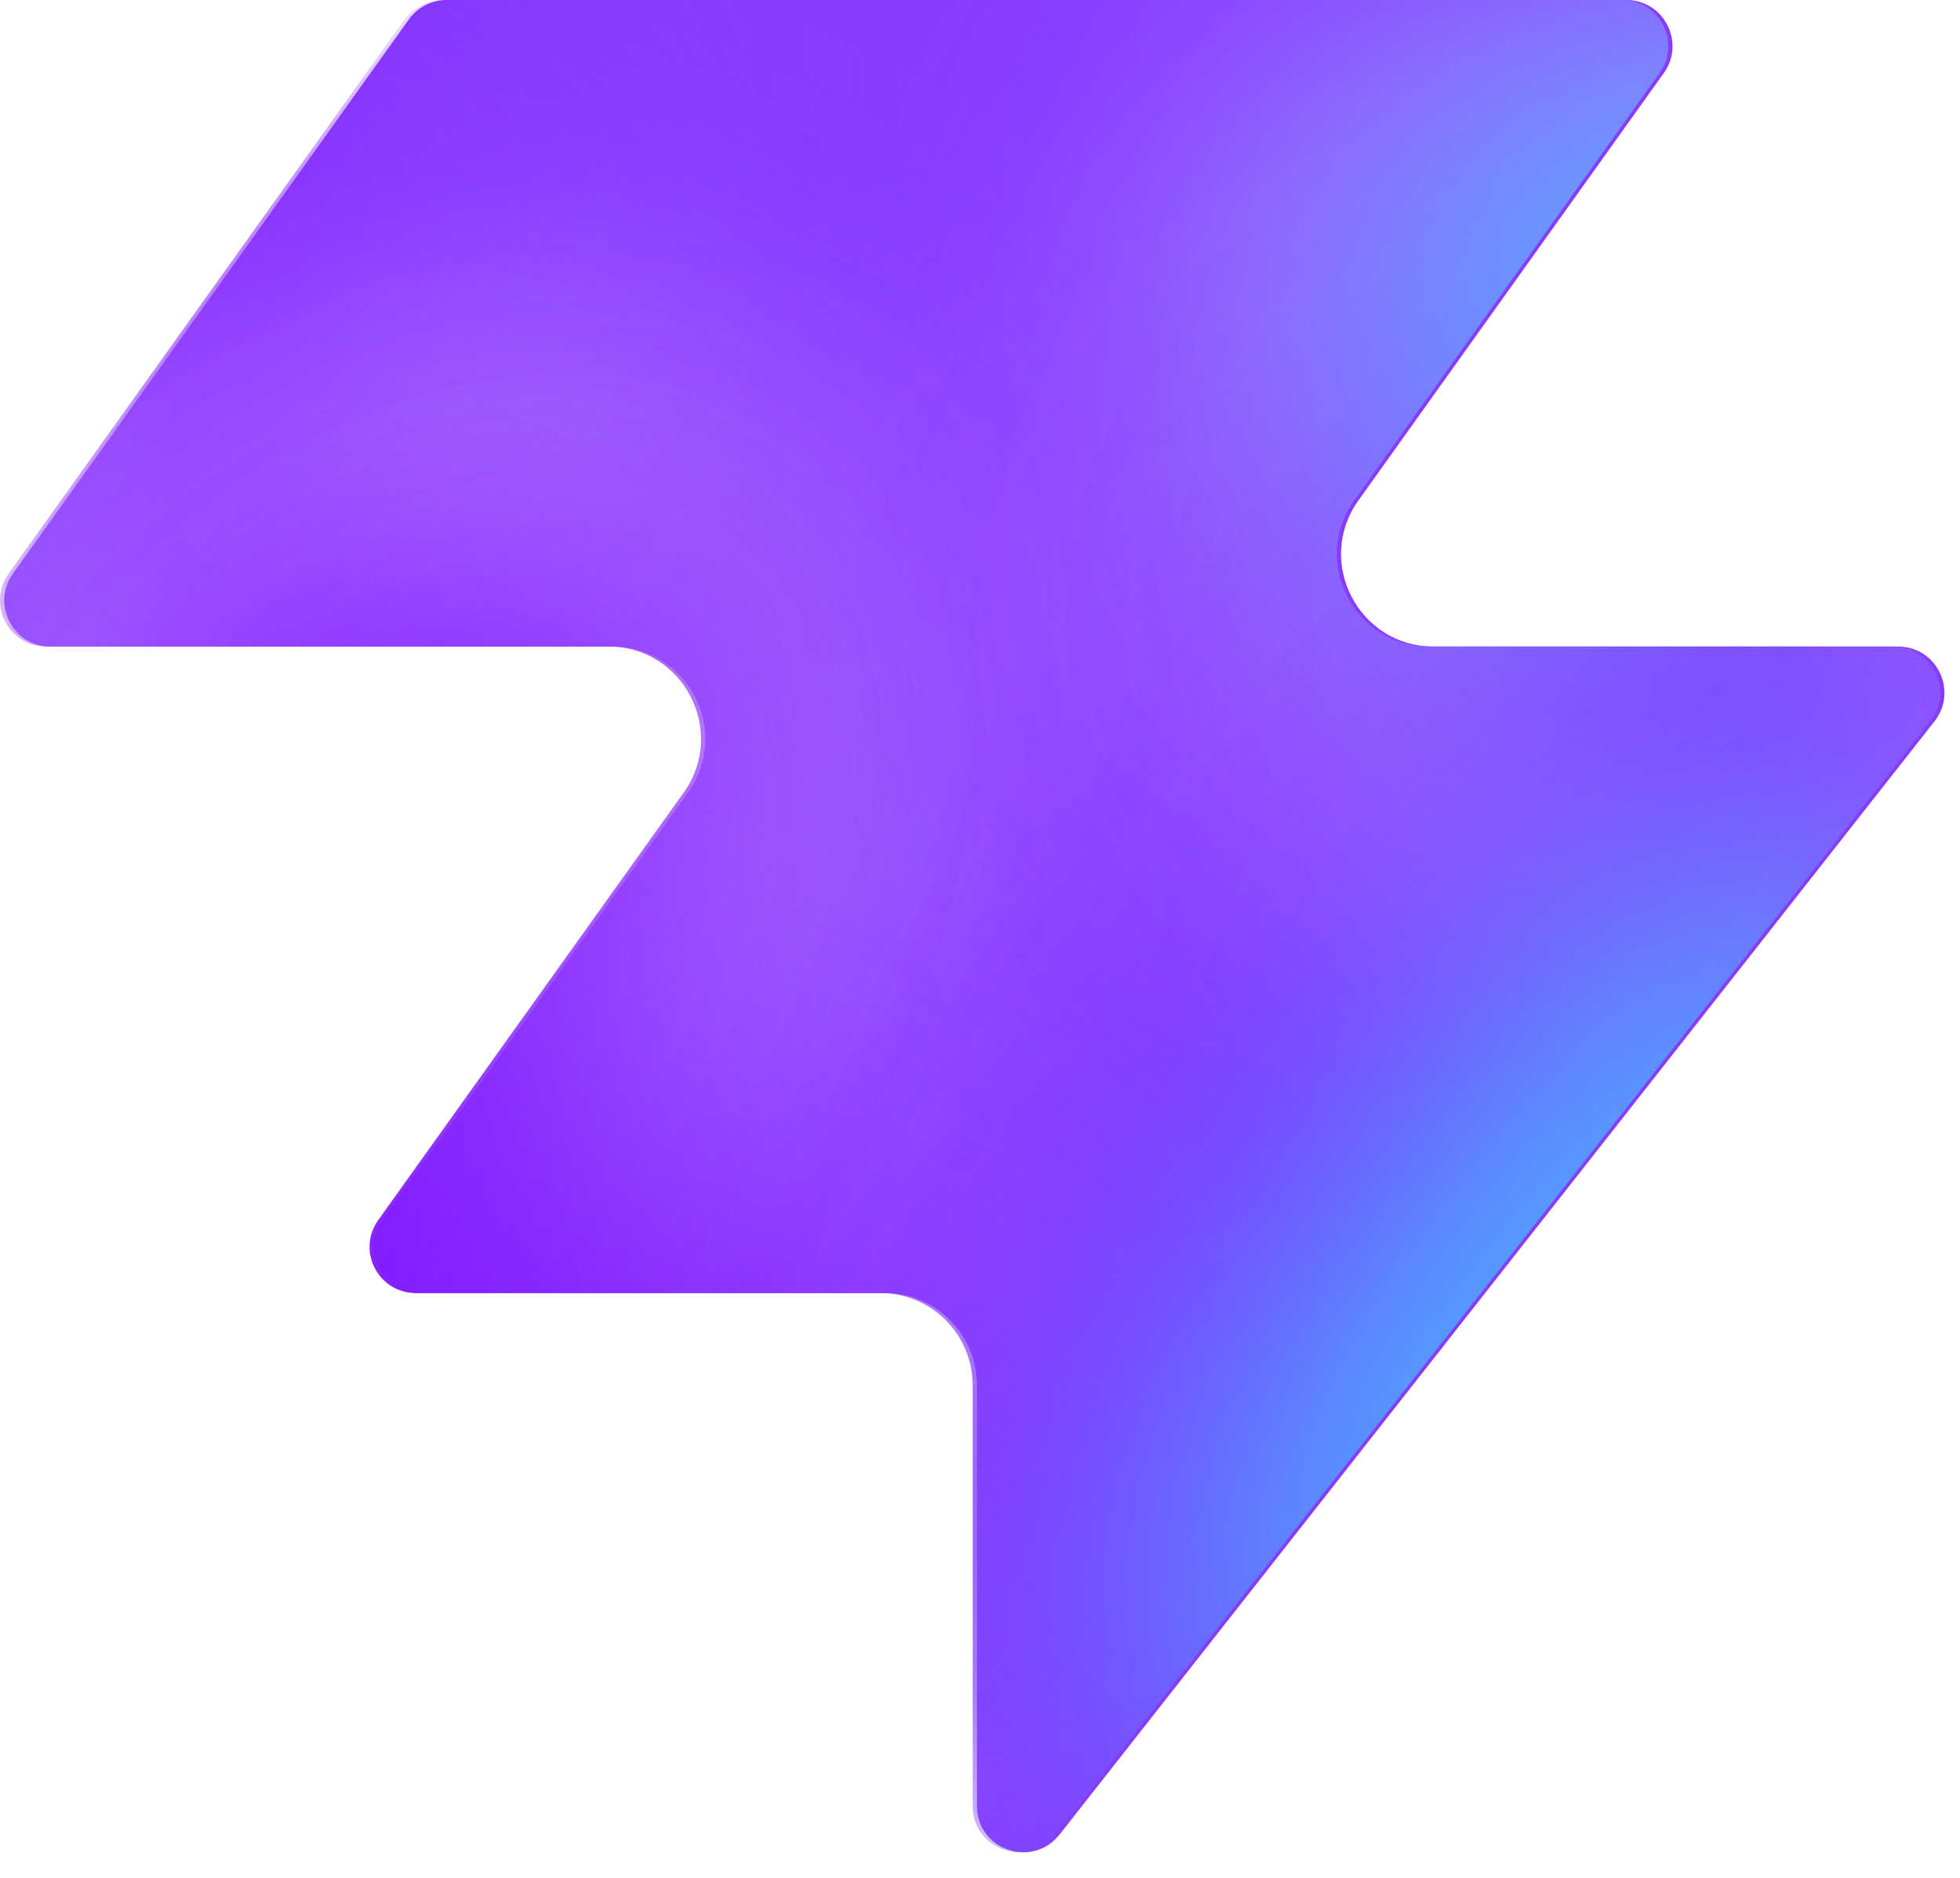
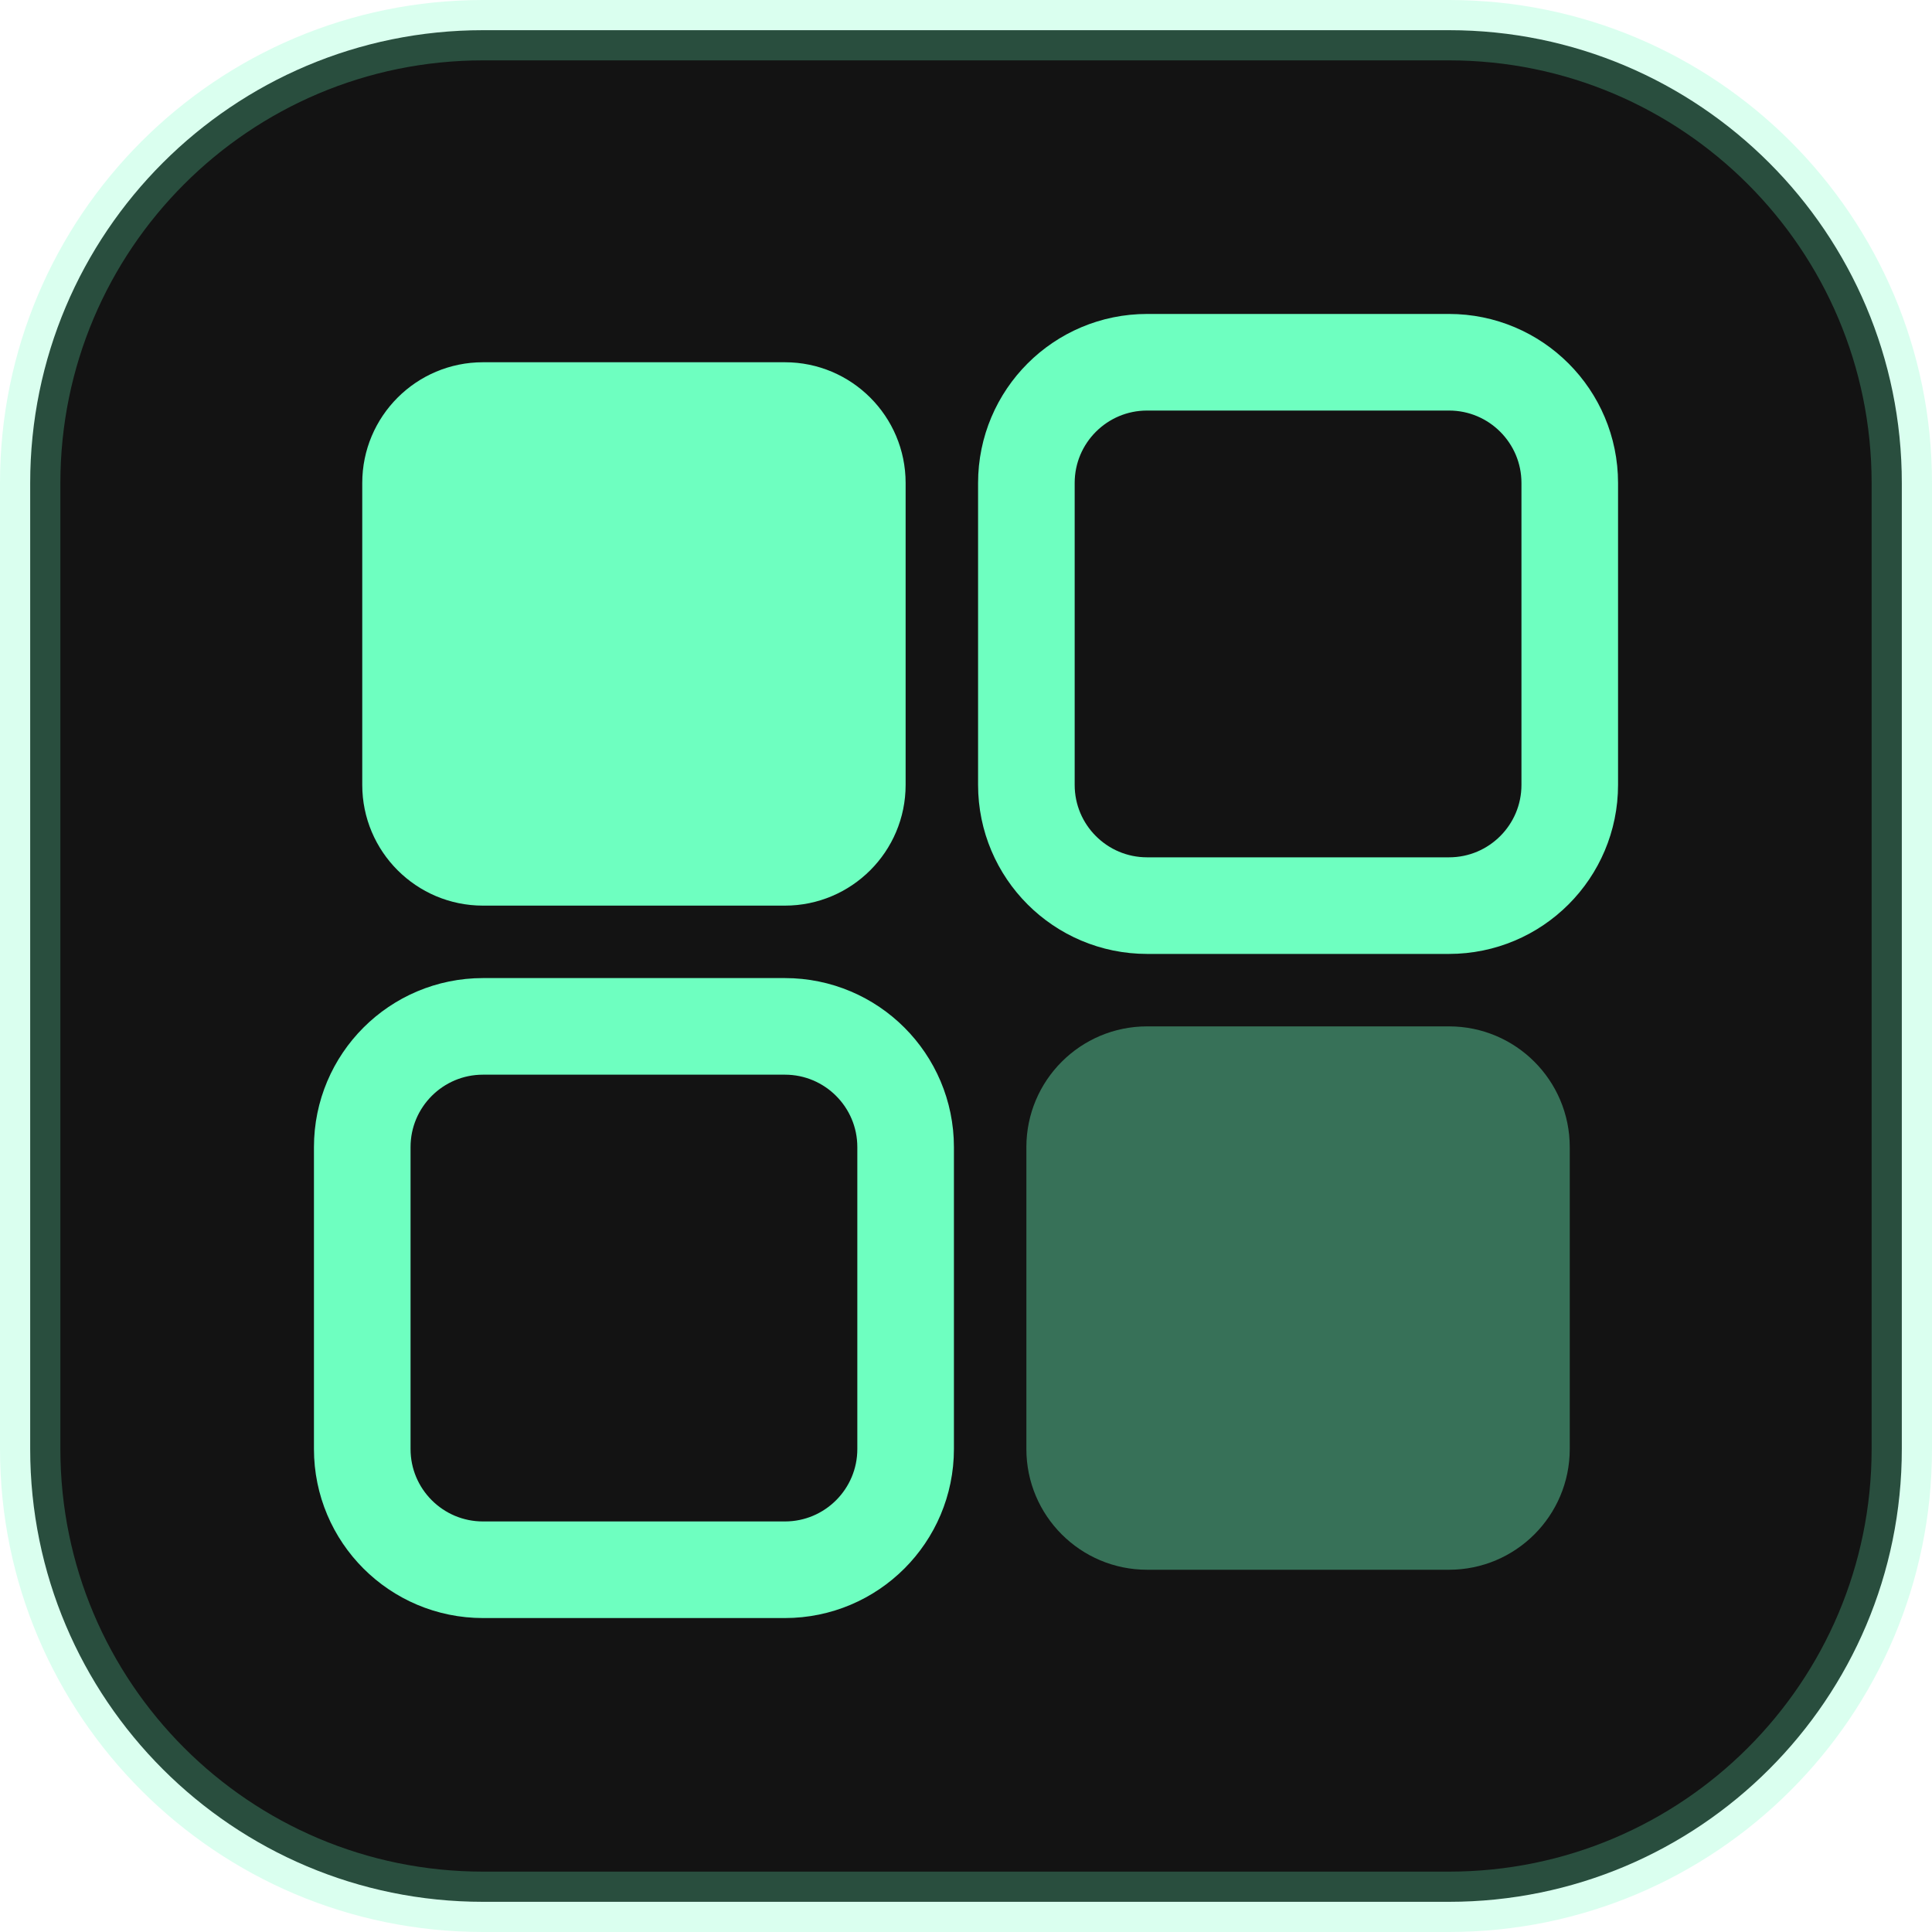
- <svg xmlns="http://www.w3.org/2000/svg" width="48" height="46" fill="none" viewBox="0 0 48 46">
-   <path fill="#863bff" d="M25.946 44.938c-.664.845-2.021.375-2.021-.698V33.937a2.26 2.26 0 0 0-2.262-2.262H10.287c-.92 0-1.456-1.04-.92-1.788l7.48-10.471c1.07-1.497 0-3.578-1.842-3.578H1.237c-.92 0-1.456-1.04-.92-1.788L10.013.474c.214-.297.556-.474.92-.474h28.894c.92 0 1.456 1.04.92 1.788l-7.48 10.471c-1.07 1.498 0 3.579 1.842 3.579h11.377c.943 0 1.473 1.088.89 1.83L25.947 44.94z" style="fill:#863bff;fill:color(display-p3 .525 .23 1);fill-opacity:1" />
-   <mask id="a" width="48" height="46" x="0" y="0" maskUnits="userSpaceOnUse" style="mask-type:alpha">
-     <path fill="#000" d="M25.842 44.938c-.664.844-2.021.375-2.021-.698V33.937a2.26 2.26 0 0 0-2.262-2.262H10.183c-.92 0-1.456-1.04-.92-1.788l7.48-10.471c1.07-1.498 0-3.579-1.842-3.579H1.133c-.92 0-1.456-1.04-.92-1.787L9.91.473c.214-.297.556-.474.92-.474h28.894c.92 0 1.456 1.04.92 1.788l-7.48 10.471c-1.07 1.498 0 3.578 1.842 3.578h11.377c.943 0 1.473 1.088.89 1.832L25.843 44.94z" style="fill:#000;fill-opacity:1" />
-   </mask>
-   <g mask="url(#a)">
-     <g filter="url(#b)">
-       <ellipse cx="5.508" cy="14.704" fill="#ede6ff" rx="5.508" ry="14.704" style="fill:#ede6ff;fill:color(display-p3 .927 .903 1);fill-opacity:1" transform="matrix(.00324 1 1 -.00324 -4.47 31.516)" />
-     </g>
-     <g filter="url(#c)">
-       <ellipse cx="10.399" cy="29.851" fill="#ede6ff" rx="10.399" ry="29.851" style="fill:#ede6ff;fill:color(display-p3 .927 .903 1);fill-opacity:1" transform="matrix(.00324 1 1 -.00324 -39.328 7.883)" />
-     </g>
-     <g filter="url(#d)">
-       <ellipse cx="5.508" cy="30.487" fill="#7e14ff" rx="5.508" ry="30.487" style="fill:#7e14ff;fill:color(display-p3 .492 .077 1);fill-opacity:1" transform="rotate(89.814 -25.913 -14.639)scale(1 -1)" />
-     </g>
-     <g filter="url(#e)">
-       <ellipse cx="5.508" cy="30.599" fill="#7e14ff" rx="5.508" ry="30.599" style="fill:#7e14ff;fill:color(display-p3 .492 .077 1);fill-opacity:1" transform="rotate(89.814 -32.644 -3.334)scale(1 -1)" />
-     </g>
-     <g filter="url(#f)">
-       <ellipse cx="5.508" cy="30.599" fill="#7e14ff" rx="5.508" ry="30.599" style="fill:#7e14ff;fill:color(display-p3 .492 .077 1);fill-opacity:1" transform="matrix(.00324 1 1 -.00324 -34.34 30.47)" />
-     </g>
-     <g filter="url(#g)">
-       <ellipse cx="14.072" cy="22.078" fill="#ede6ff" rx="14.072" ry="22.078" style="fill:#ede6ff;fill:color(display-p3 .927 .903 1);fill-opacity:1" transform="rotate(93.35 24.506 48.493)scale(-1 1)" />
-     </g>
-     <g filter="url(#h)">
-       <ellipse cx="3.47" cy="21.501" fill="#7e14ff" rx="3.47" ry="21.501" style="fill:#7e14ff;fill:color(display-p3 .492 .077 1);fill-opacity:1" transform="rotate(89.009 28.708 47.59)scale(-1 1)" />
-     </g>
-     <g filter="url(#i)">
-       <ellipse cx="3.47" cy="21.501" fill="#7e14ff" rx="3.47" ry="21.501" style="fill:#7e14ff;fill:color(display-p3 .492 .077 1);fill-opacity:1" transform="rotate(89.009 28.708 47.59)scale(-1 1)" />
-     </g>
-     <g filter="url(#j)">
-       <ellipse cx=".387" cy="8.972" fill="#7e14ff" rx="4.407" ry="29.108" style="fill:#7e14ff;fill:color(display-p3 .492 .077 1);fill-opacity:1" transform="rotate(39.51 .387 8.972)" />
-     </g>
-     <g filter="url(#k)">
-       <ellipse cx="47.523" cy="-6.092" fill="#7e14ff" rx="4.407" ry="29.108" style="fill:#7e14ff;fill:color(display-p3 .492 .077 1);fill-opacity:1" transform="rotate(37.892 47.523 -6.092)" />
-     </g>
-     <g filter="url(#l)">
-       <ellipse cx="41.412" cy="6.333" fill="#47bfff" rx="5.971" ry="9.665" style="fill:#47bfff;fill:color(display-p3 .28 .748 1);fill-opacity:1" transform="rotate(37.892 41.412 6.333)" />
-     </g>
-     <g filter="url(#m)">
-       <ellipse cx="-1.879" cy="38.332" fill="#7e14ff" rx="4.407" ry="29.108" style="fill:#7e14ff;fill:color(display-p3 .492 .077 1);fill-opacity:1" transform="rotate(37.892 -1.88 38.332)" />
-     </g>
-     <g filter="url(#n)">
-       <ellipse cx="-1.879" cy="38.332" fill="#7e14ff" rx="4.407" ry="29.108" style="fill:#7e14ff;fill:color(display-p3 .492 .077 1);fill-opacity:1" transform="rotate(37.892 -1.88 38.332)" />
-     </g>
-     <g filter="url(#o)">
-       <ellipse cx="35.651" cy="29.907" fill="#7e14ff" rx="4.407" ry="29.108" style="fill:#7e14ff;fill:color(display-p3 .492 .077 1);fill-opacity:1" transform="rotate(37.892 35.651 29.907)" />
-     </g>
-     <g filter="url(#p)">
-       <ellipse cx="38.418" cy="32.4" fill="#47bfff" rx="5.971" ry="15.297" style="fill:#47bfff;fill:color(display-p3 .28 .748 1);fill-opacity:1" transform="rotate(37.892 38.418 32.4)" />
-     </g>
+ <svg xmlns="http://www.w3.org/2000/svg" viewBox="0 0 32 32">
+   <style>
+     .t{fill:#131313;stroke:#6EFFC0;stroke-opacity:.25}.f{fill:#6EFFC0}.o{fill:none;stroke:#6EFFC0;stroke-width:1.6}
+     @media (prefers-color-scheme:light){.t{fill:#F4F4F5;stroke:#047857}.f{fill:#047857}.o{stroke:#047857}}
+   </style>
+   <rect class="t" x=".5" y=".5" width="31" height="31" rx="7.5" />
+   <g transform="translate(5 5)">
+     <rect class="f" x="1" y="1" width="9" height="9" rx="2" />
+     <rect class="o" x="12" y="1" width="9" height="9" rx="2" />
+     <rect class="o" x="1" y="12" width="9" height="9" rx="2" />
+     <rect class="f" x="12" y="12" width="9" height="9" rx="2" opacity=".4" />
  </g>
-   <defs>
-     <filter id="b" width="60.045" height="41.654" x="-19.77" y="16.149" color-interpolation-filters="sRGB" filterUnits="userSpaceOnUse">
-       <feFlood flood-opacity="0" result="BackgroundImageFix" />
-       <feBlend in="SourceGraphic" in2="BackgroundImageFix" result="shape" />
-       <feGaussianBlur result="effect1_foregroundBlur_2002_17158" stdDeviation="7.659" />
-     </filter>
-     <filter id="c" width="90.34" height="51.437" x="-54.613" y="-7.533" color-interpolation-filters="sRGB" filterUnits="userSpaceOnUse">
-       <feFlood flood-opacity="0" result="BackgroundImageFix" />
-       <feBlend in="SourceGraphic" in2="BackgroundImageFix" result="shape" />
-       <feGaussianBlur result="effect1_foregroundBlur_2002_17158" stdDeviation="7.659" />
-     </filter>
-     <filter id="d" width="79.355" height="29.4" x="-49.64" y="2.03" color-interpolation-filters="sRGB" filterUnits="userSpaceOnUse">
-       <feFlood flood-opacity="0" result="BackgroundImageFix" />
-       <feBlend in="SourceGraphic" in2="BackgroundImageFix" result="shape" />
-       <feGaussianBlur result="effect1_foregroundBlur_2002_17158" stdDeviation="4.596" />
-     </filter>
-     <filter id="e" width="79.579" height="29.4" x="-45.045" y="20.029" color-interpolation-filters="sRGB" filterUnits="userSpaceOnUse">
-       <feFlood flood-opacity="0" result="BackgroundImageFix" />
-       <feBlend in="SourceGraphic" in2="BackgroundImageFix" result="shape" />
-       <feGaussianBlur result="effect1_foregroundBlur_2002_17158" stdDeviation="4.596" />
-     </filter>
-     <filter id="f" width="79.579" height="29.4" x="-43.513" y="21.178" color-interpolation-filters="sRGB" filterUnits="userSpaceOnUse">
-       <feFlood flood-opacity="0" result="BackgroundImageFix" />
-       <feBlend in="SourceGraphic" in2="BackgroundImageFix" result="shape" />
-       <feGaussianBlur result="effect1_foregroundBlur_2002_17158" stdDeviation="4.596" />
-     </filter>
-     <filter id="g" width="74.749" height="58.852" x="15.756" y="-17.901" color-interpolation-filters="sRGB" filterUnits="userSpaceOnUse">
-       <feFlood flood-opacity="0" result="BackgroundImageFix" />
-       <feBlend in="SourceGraphic" in2="BackgroundImageFix" result="shape" />
-       <feGaussianBlur result="effect1_foregroundBlur_2002_17158" stdDeviation="7.659" />
-     </filter>
-     <filter id="h" width="61.377" height="25.362" x="23.548" y="2.284" color-interpolation-filters="sRGB" filterUnits="userSpaceOnUse">
-       <feFlood flood-opacity="0" result="BackgroundImageFix" />
-       <feBlend in="SourceGraphic" in2="BackgroundImageFix" result="shape" />
-       <feGaussianBlur result="effect1_foregroundBlur_2002_17158" stdDeviation="4.596" />
-     </filter>
-     <filter id="i" width="61.377" height="25.362" x="23.548" y="2.284" color-interpolation-filters="sRGB" filterUnits="userSpaceOnUse">
-       <feFlood flood-opacity="0" result="BackgroundImageFix" />
-       <feBlend in="SourceGraphic" in2="BackgroundImageFix" result="shape" />
-       <feGaussianBlur result="effect1_foregroundBlur_2002_17158" stdDeviation="4.596" />
-     </filter>
-     <filter id="j" width="56.045" height="63.649" x="-27.636" y="-22.853" color-interpolation-filters="sRGB" filterUnits="userSpaceOnUse">
-       <feFlood flood-opacity="0" result="BackgroundImageFix" />
-       <feBlend in="SourceGraphic" in2="BackgroundImageFix" result="shape" />
-       <feGaussianBlur result="effect1_foregroundBlur_2002_17158" stdDeviation="4.596" />
-     </filter>
-     <filter id="k" width="54.814" height="64.646" x="20.116" y="-38.415" color-interpolation-filters="sRGB" filterUnits="userSpaceOnUse">
-       <feFlood flood-opacity="0" result="BackgroundImageFix" />
-       <feBlend in="SourceGraphic" in2="BackgroundImageFix" result="shape" />
-       <feGaussianBlur result="effect1_foregroundBlur_2002_17158" stdDeviation="4.596" />
-     </filter>
-     <filter id="l" width="33.541" height="35.313" x="24.641" y="-11.323" color-interpolation-filters="sRGB" filterUnits="userSpaceOnUse">
-       <feFlood flood-opacity="0" result="BackgroundImageFix" />
-       <feBlend in="SourceGraphic" in2="BackgroundImageFix" result="shape" />
-       <feGaussianBlur result="effect1_foregroundBlur_2002_17158" stdDeviation="4.596" />
-     </filter>
-     <filter id="m" width="54.814" height="64.646" x="-29.286" y="6.009" color-interpolation-filters="sRGB" filterUnits="userSpaceOnUse">
-       <feFlood flood-opacity="0" result="BackgroundImageFix" />
-       <feBlend in="SourceGraphic" in2="BackgroundImageFix" result="shape" />
-       <feGaussianBlur result="effect1_foregroundBlur_2002_17158" stdDeviation="4.596" />
-     </filter>
-     <filter id="n" width="54.814" height="64.646" x="-29.286" y="6.009" color-interpolation-filters="sRGB" filterUnits="userSpaceOnUse">
-       <feFlood flood-opacity="0" result="BackgroundImageFix" />
-       <feBlend in="SourceGraphic" in2="BackgroundImageFix" result="shape" />
-       <feGaussianBlur result="effect1_foregroundBlur_2002_17158" stdDeviation="4.596" />
-     </filter>
-     <filter id="o" width="54.814" height="64.646" x="8.244" y="-2.416" color-interpolation-filters="sRGB" filterUnits="userSpaceOnUse">
-       <feFlood flood-opacity="0" result="BackgroundImageFix" />
-       <feBlend in="SourceGraphic" in2="BackgroundImageFix" result="shape" />
-       <feGaussianBlur result="effect1_foregroundBlur_2002_17158" stdDeviation="4.596" />
-     </filter>
-     <filter id="p" width="39.409" height="43.623" x="18.713" y="10.588" color-interpolation-filters="sRGB" filterUnits="userSpaceOnUse">
-       <feFlood flood-opacity="0" result="BackgroundImageFix" />
-       <feBlend in="SourceGraphic" in2="BackgroundImageFix" result="shape" />
-       <feGaussianBlur result="effect1_foregroundBlur_2002_17158" stdDeviation="4.596" />
-     </filter>
-   </defs>
</svg>
